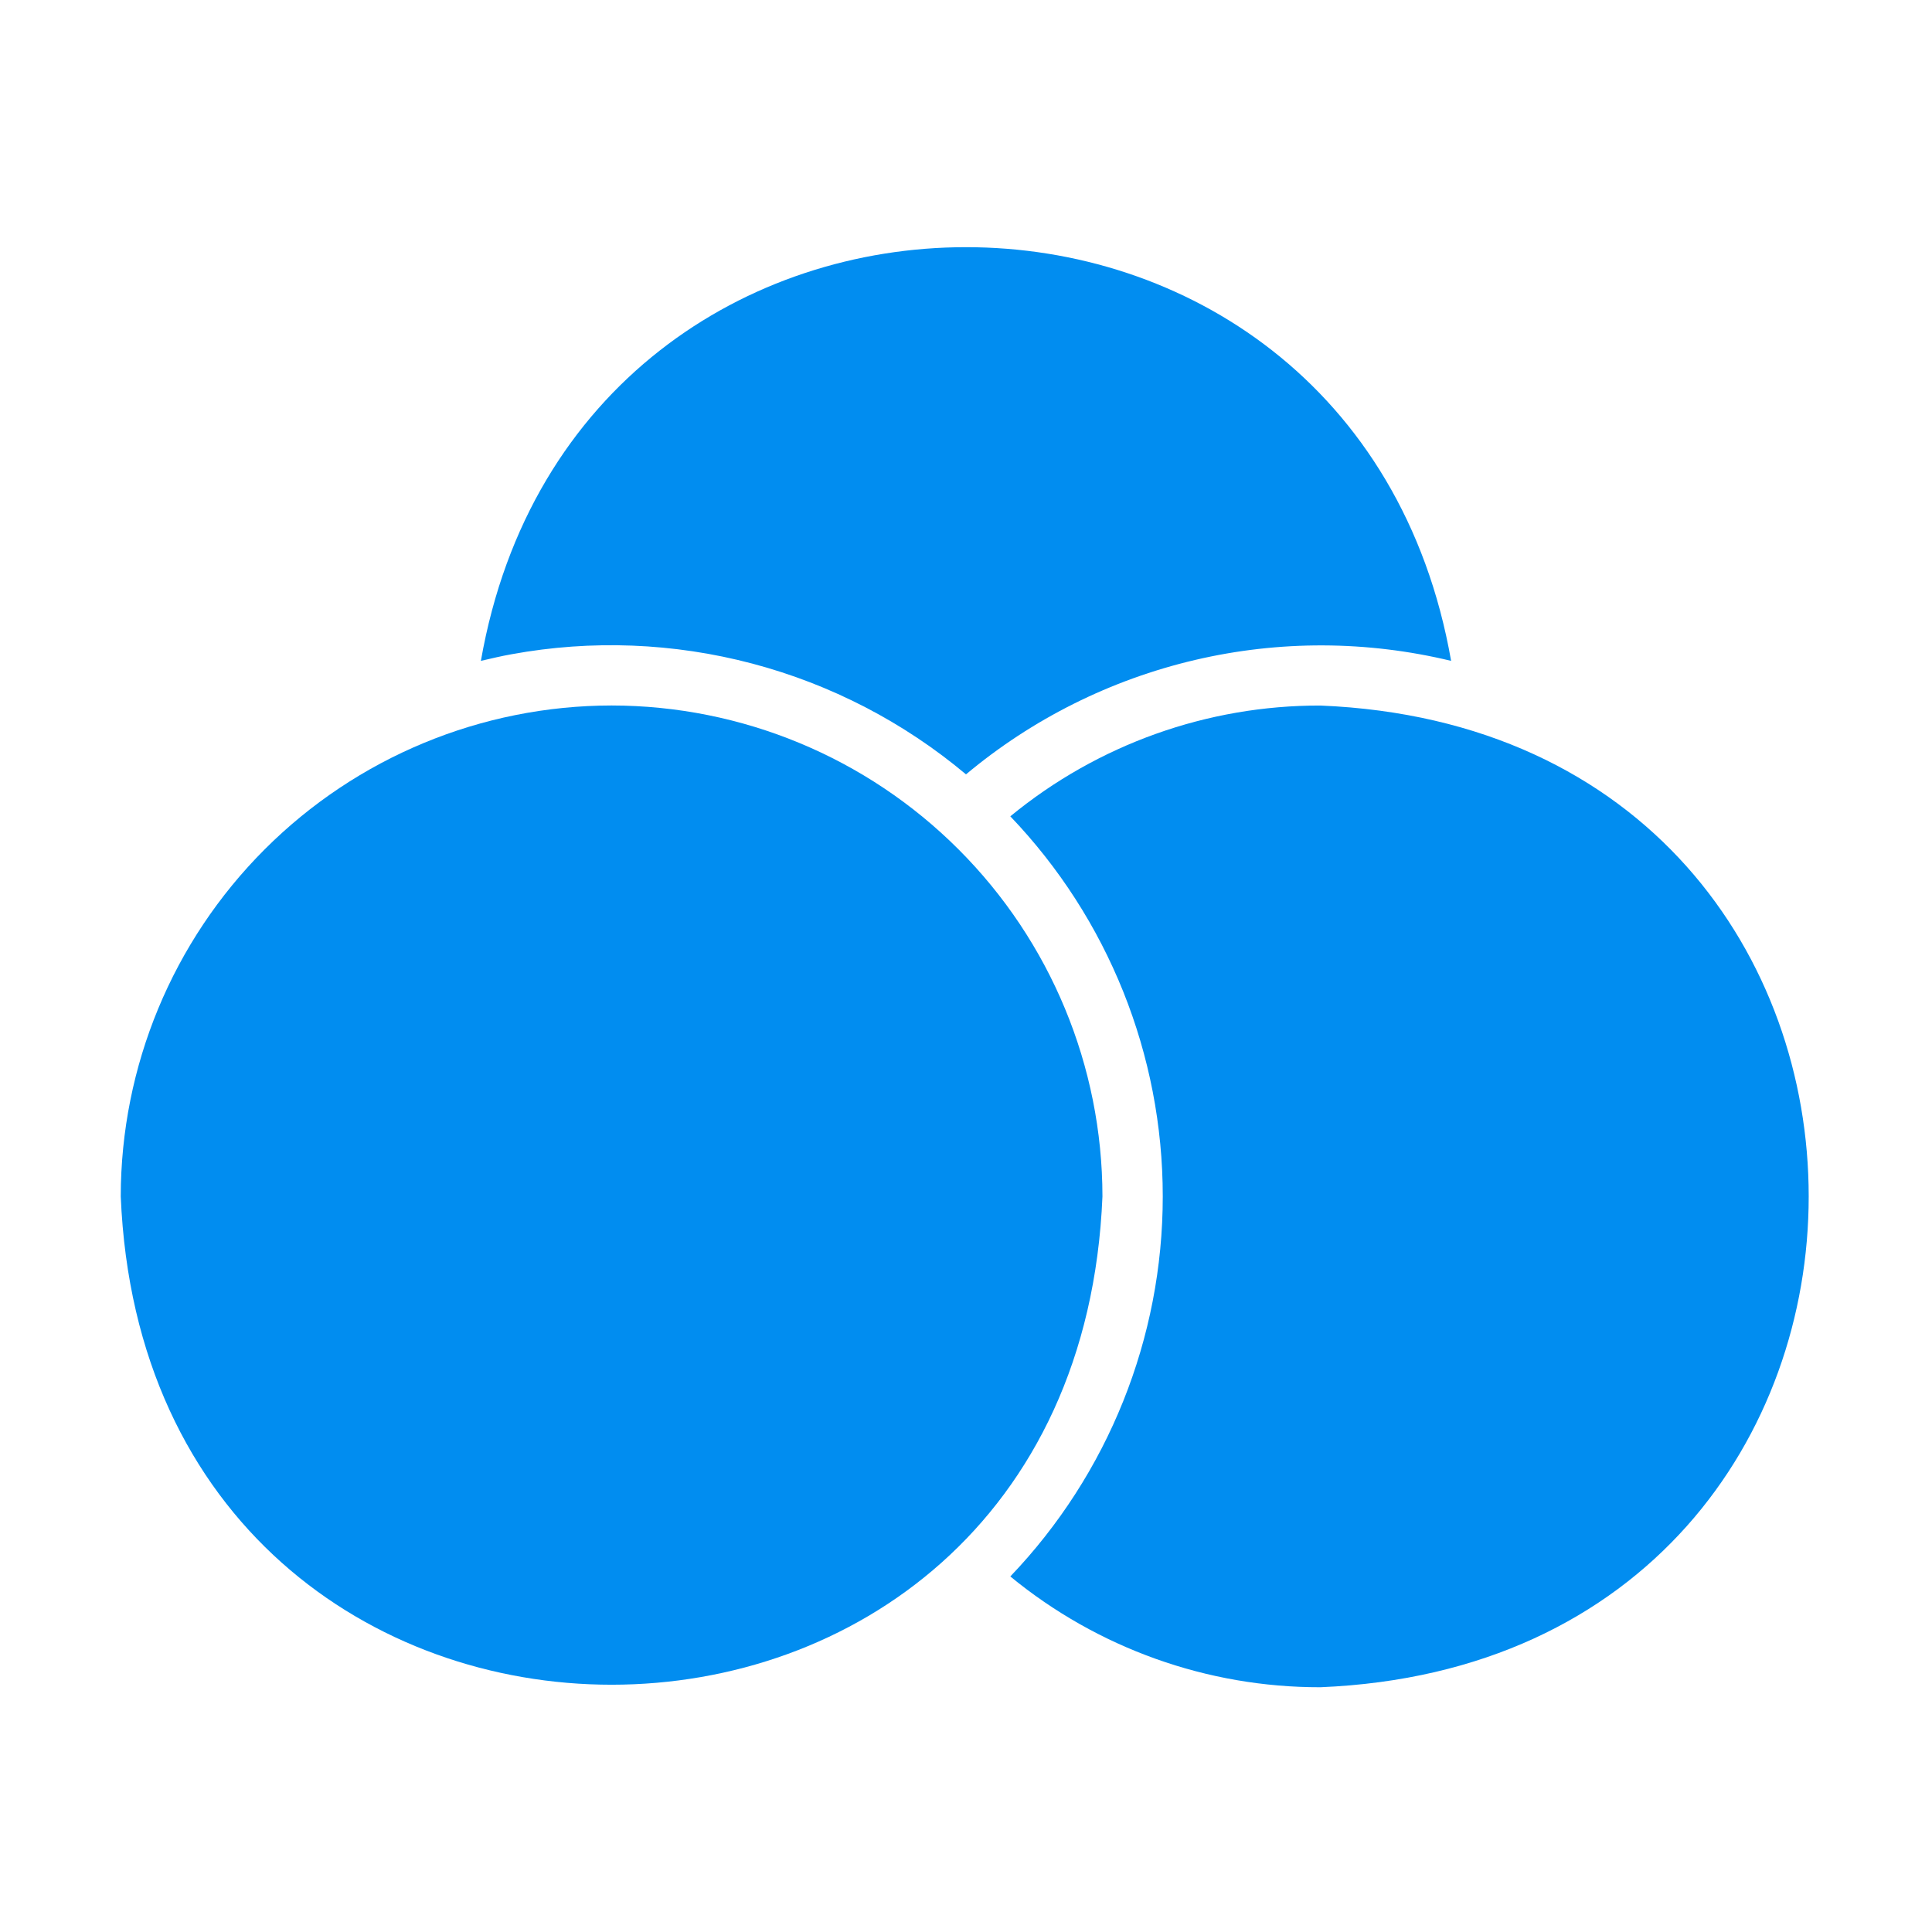
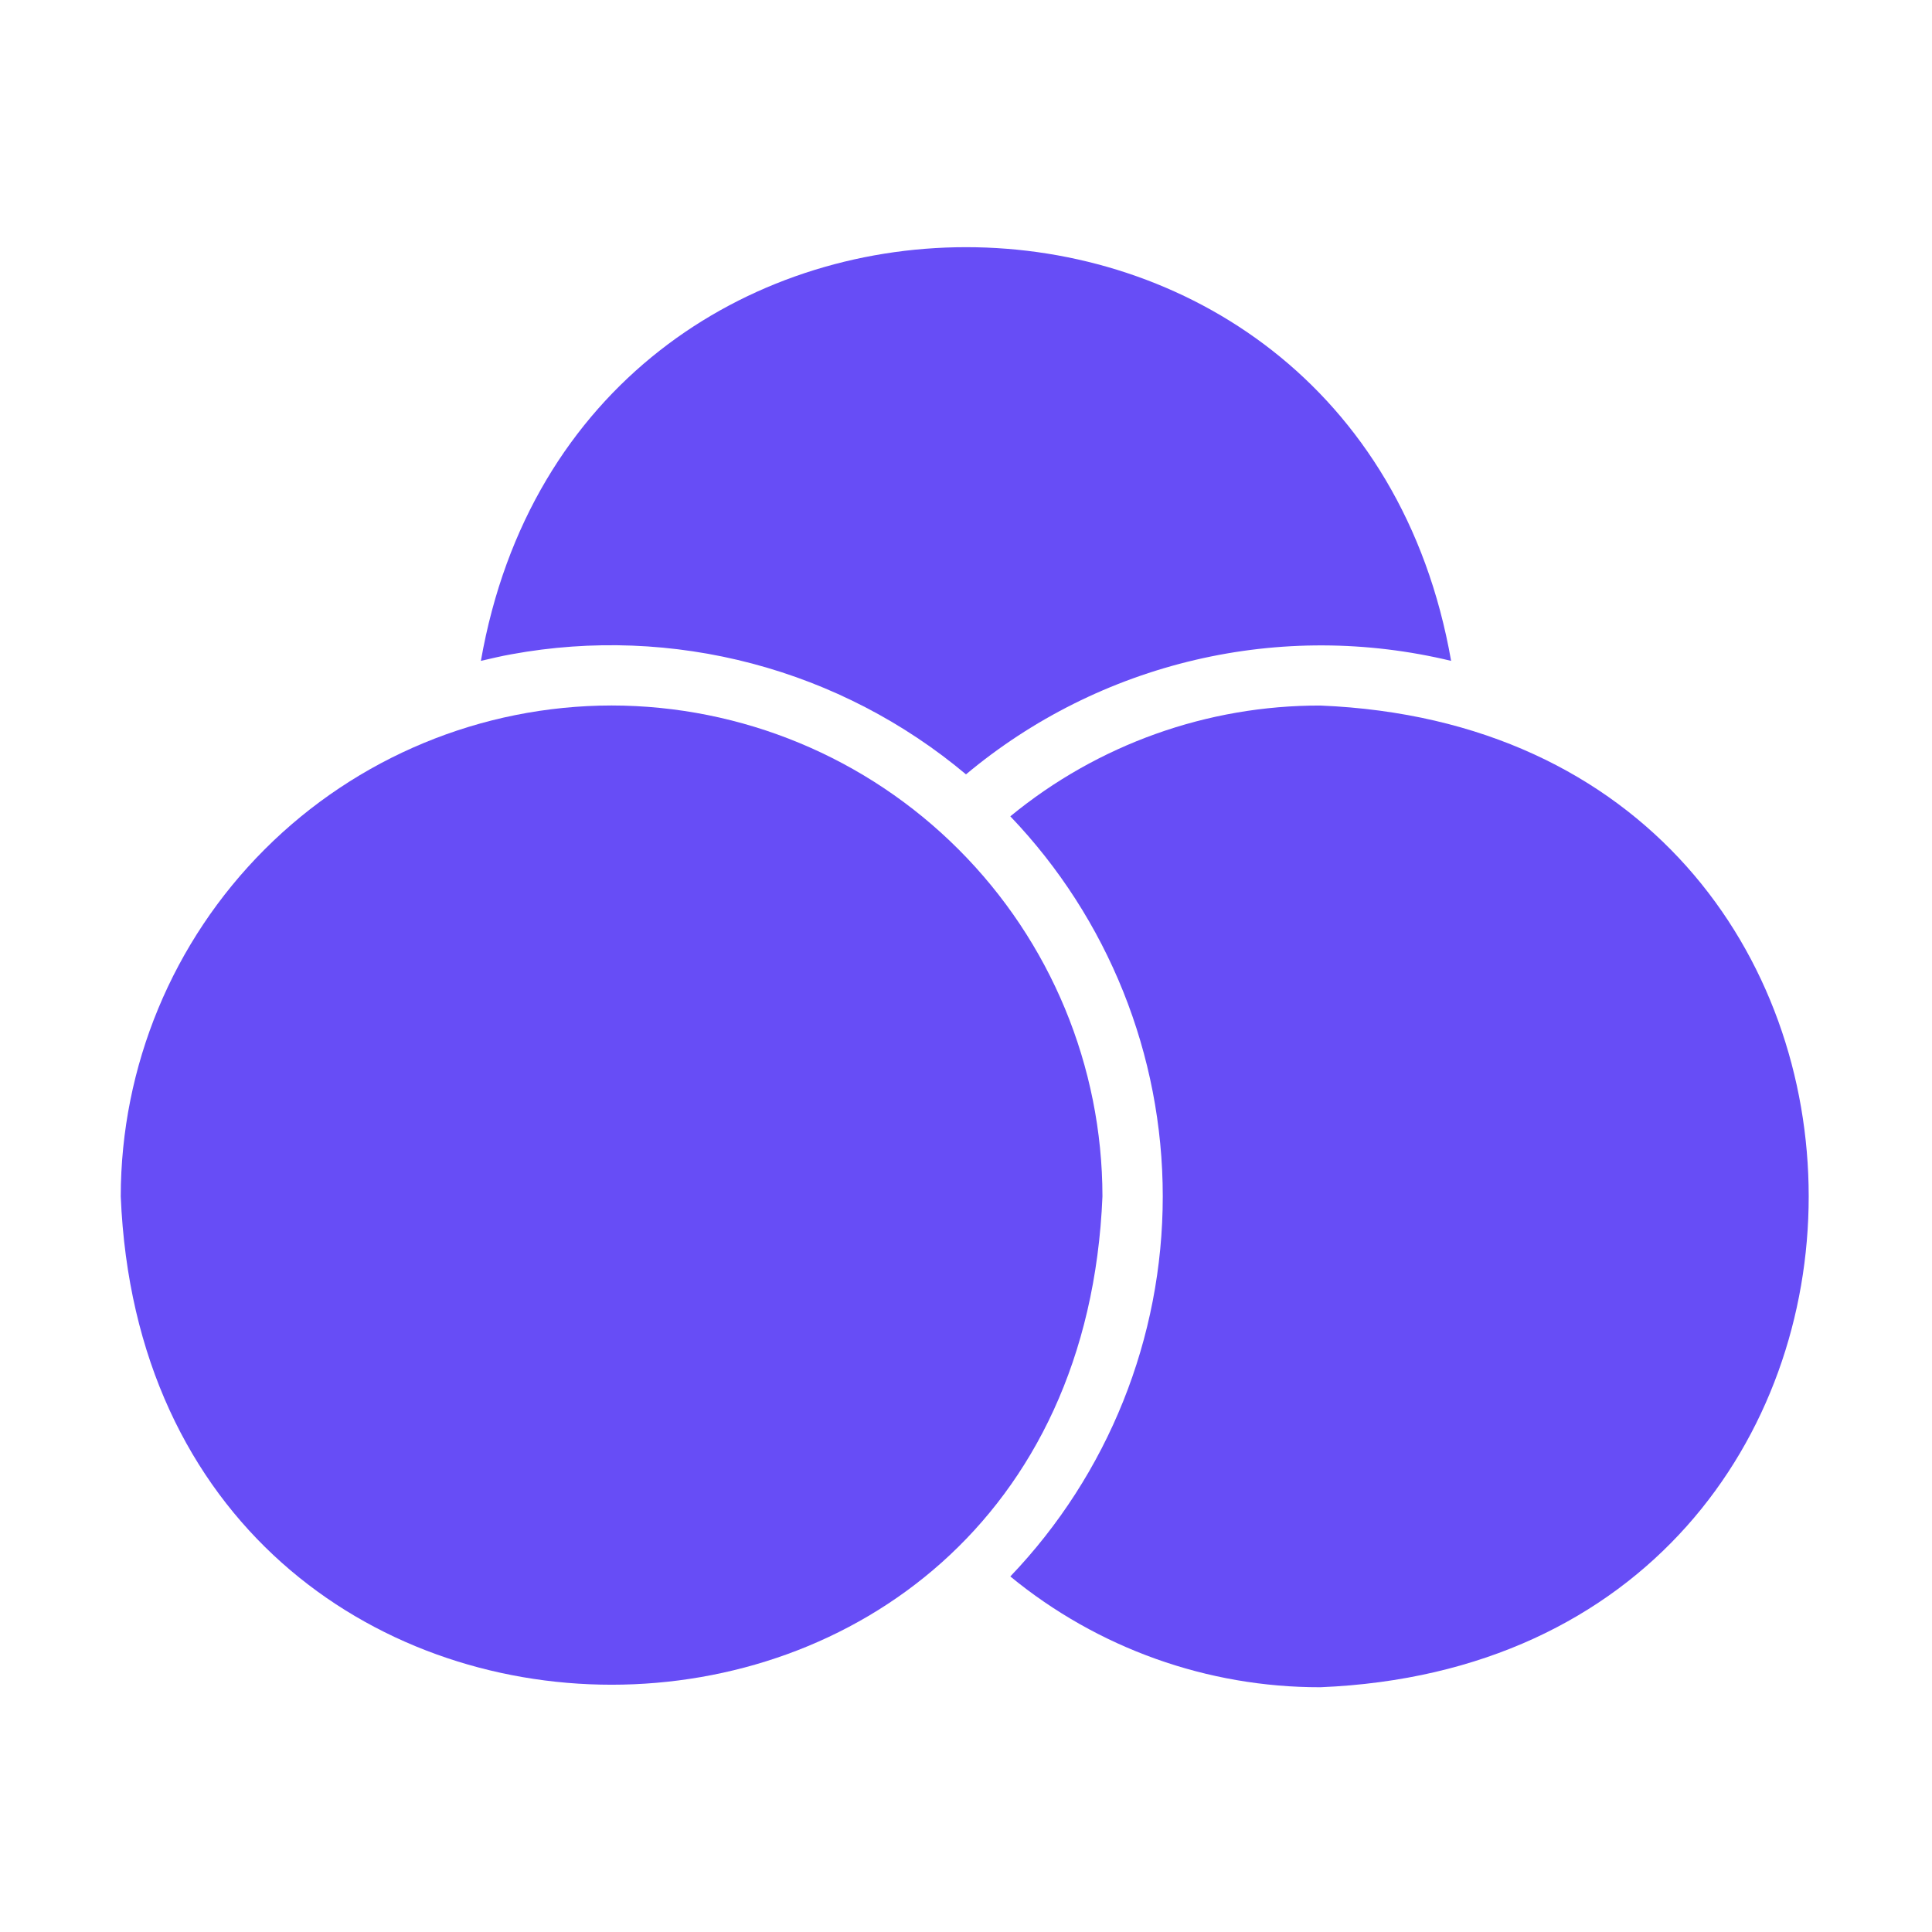
<svg xmlns="http://www.w3.org/2000/svg" width="32" height="32" viewBox="0 0 32 32" fill="none">
-   <path d="M8.475 10.836C9.798 10.594 11.159 10.647 12.46 10.991C13.76 11.335 14.969 11.961 16 12.826C17.099 11.906 18.399 11.258 19.794 10.931C21.189 10.604 22.642 10.61 24.035 10.946C22.433 1.808 9.565 1.812 7.965 10.946C8.132 10.908 8.303 10.866 8.475 10.836Z" fill="#018DF0" />
-   <path d="M10.13 11.685C7.974 11.687 5.907 12.544 4.383 14.069C2.859 15.593 2.002 17.66 2 19.816C2.444 30.602 17.818 30.599 18.26 19.816C18.258 17.66 17.401 15.593 15.877 14.069C14.353 12.544 12.286 11.687 10.13 11.685Z" fill="#018DF0" />
-   <path d="M21.869 11.686C19.997 11.682 18.181 12.331 16.734 13.521C18.355 15.216 19.259 17.47 19.259 19.816C19.259 22.161 18.355 24.416 16.734 26.111C18.181 27.3 19.997 27.949 21.869 27.946C32.655 27.502 32.653 12.128 21.869 11.686Z" fill="#018DF0" />
+   <path d="M8.475 10.836C9.798 10.594 11.159 10.647 12.46 10.991C13.76 11.335 14.969 11.961 16 12.826C17.099 11.906 18.399 11.258 19.794 10.931C21.189 10.604 22.642 10.61 24.035 10.946C22.433 1.808 9.565 1.812 7.965 10.946C8.132 10.908 8.303 10.866 8.475 10.836Z" fill="#674df6" />
+   <path d="M10.13 11.685C7.974 11.687 5.907 12.544 4.383 14.069C2.859 15.593 2.002 17.66 2 19.816C2.444 30.602 17.818 30.599 18.26 19.816C18.258 17.66 17.401 15.593 15.877 14.069C14.353 12.544 12.286 11.687 10.13 11.685Z" fill="#674df6" />
+   <path d="M21.869 11.686C19.997 11.682 18.181 12.331 16.734 13.521C18.355 15.216 19.259 17.47 19.259 19.816C19.259 22.161 18.355 24.416 16.734 26.111C18.181 27.3 19.997 27.949 21.869 27.946C32.655 27.502 32.653 12.128 21.869 11.686Z" fill="#674df6" />
</svg>
